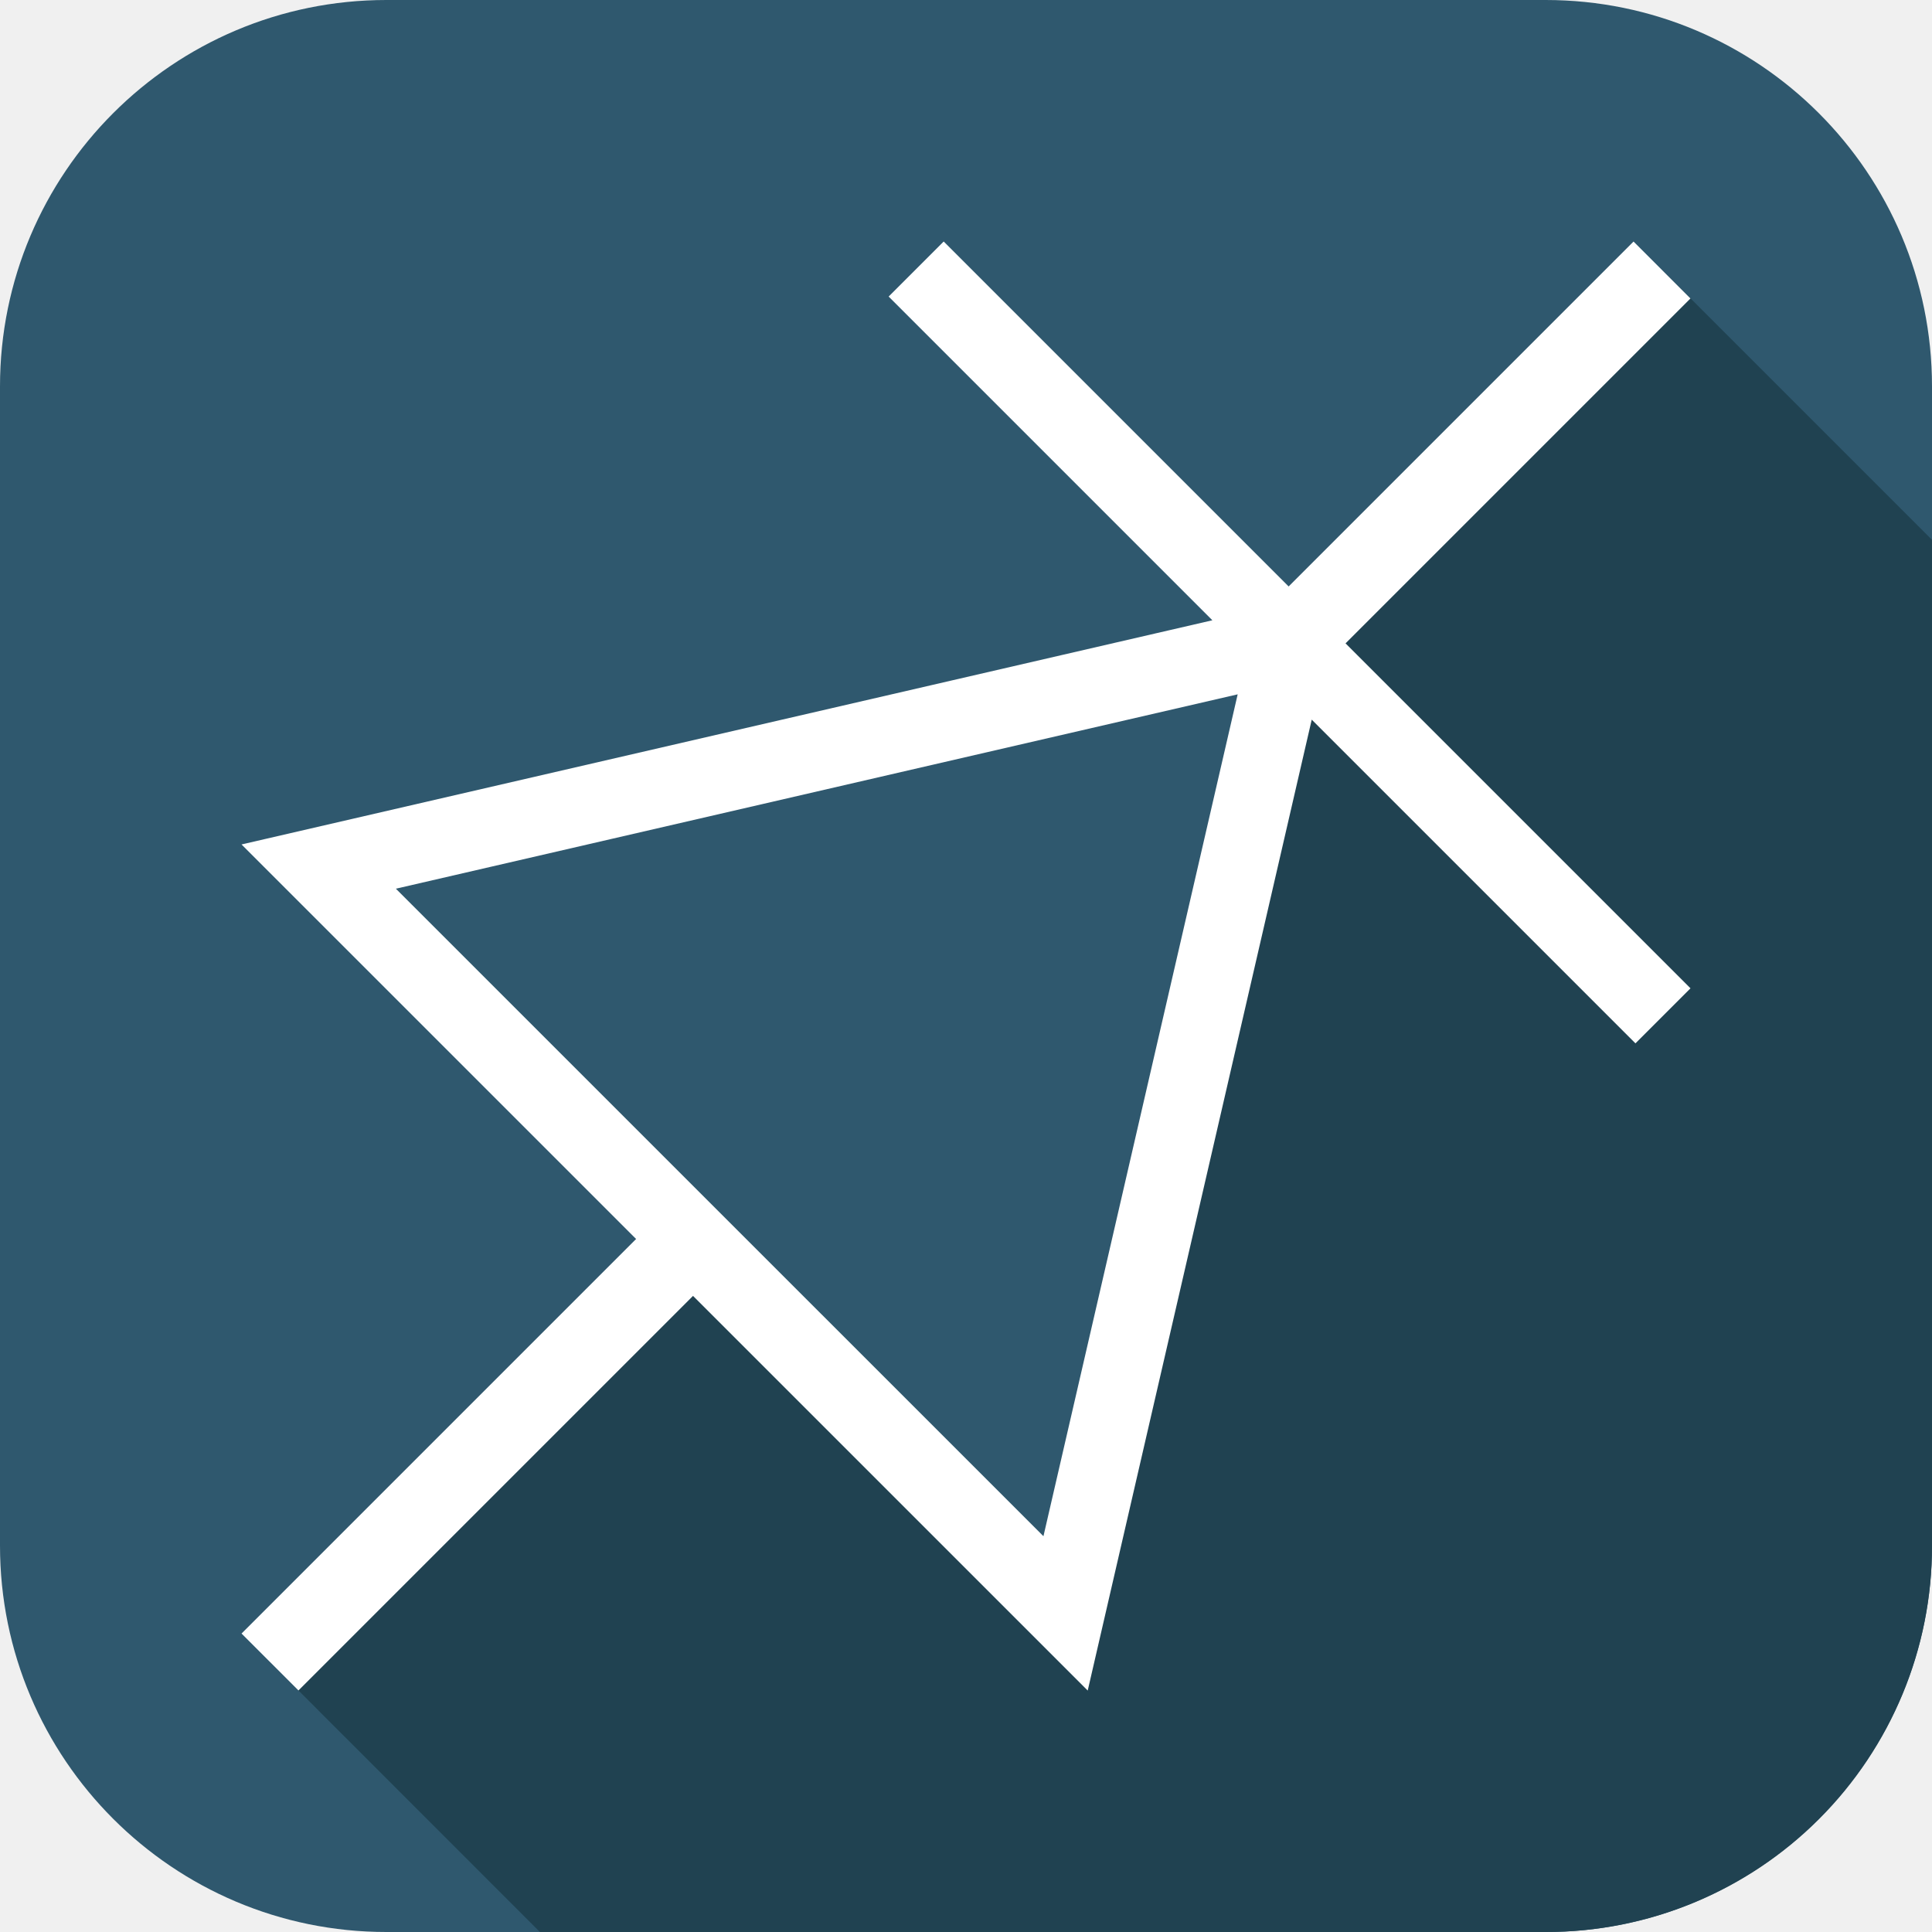
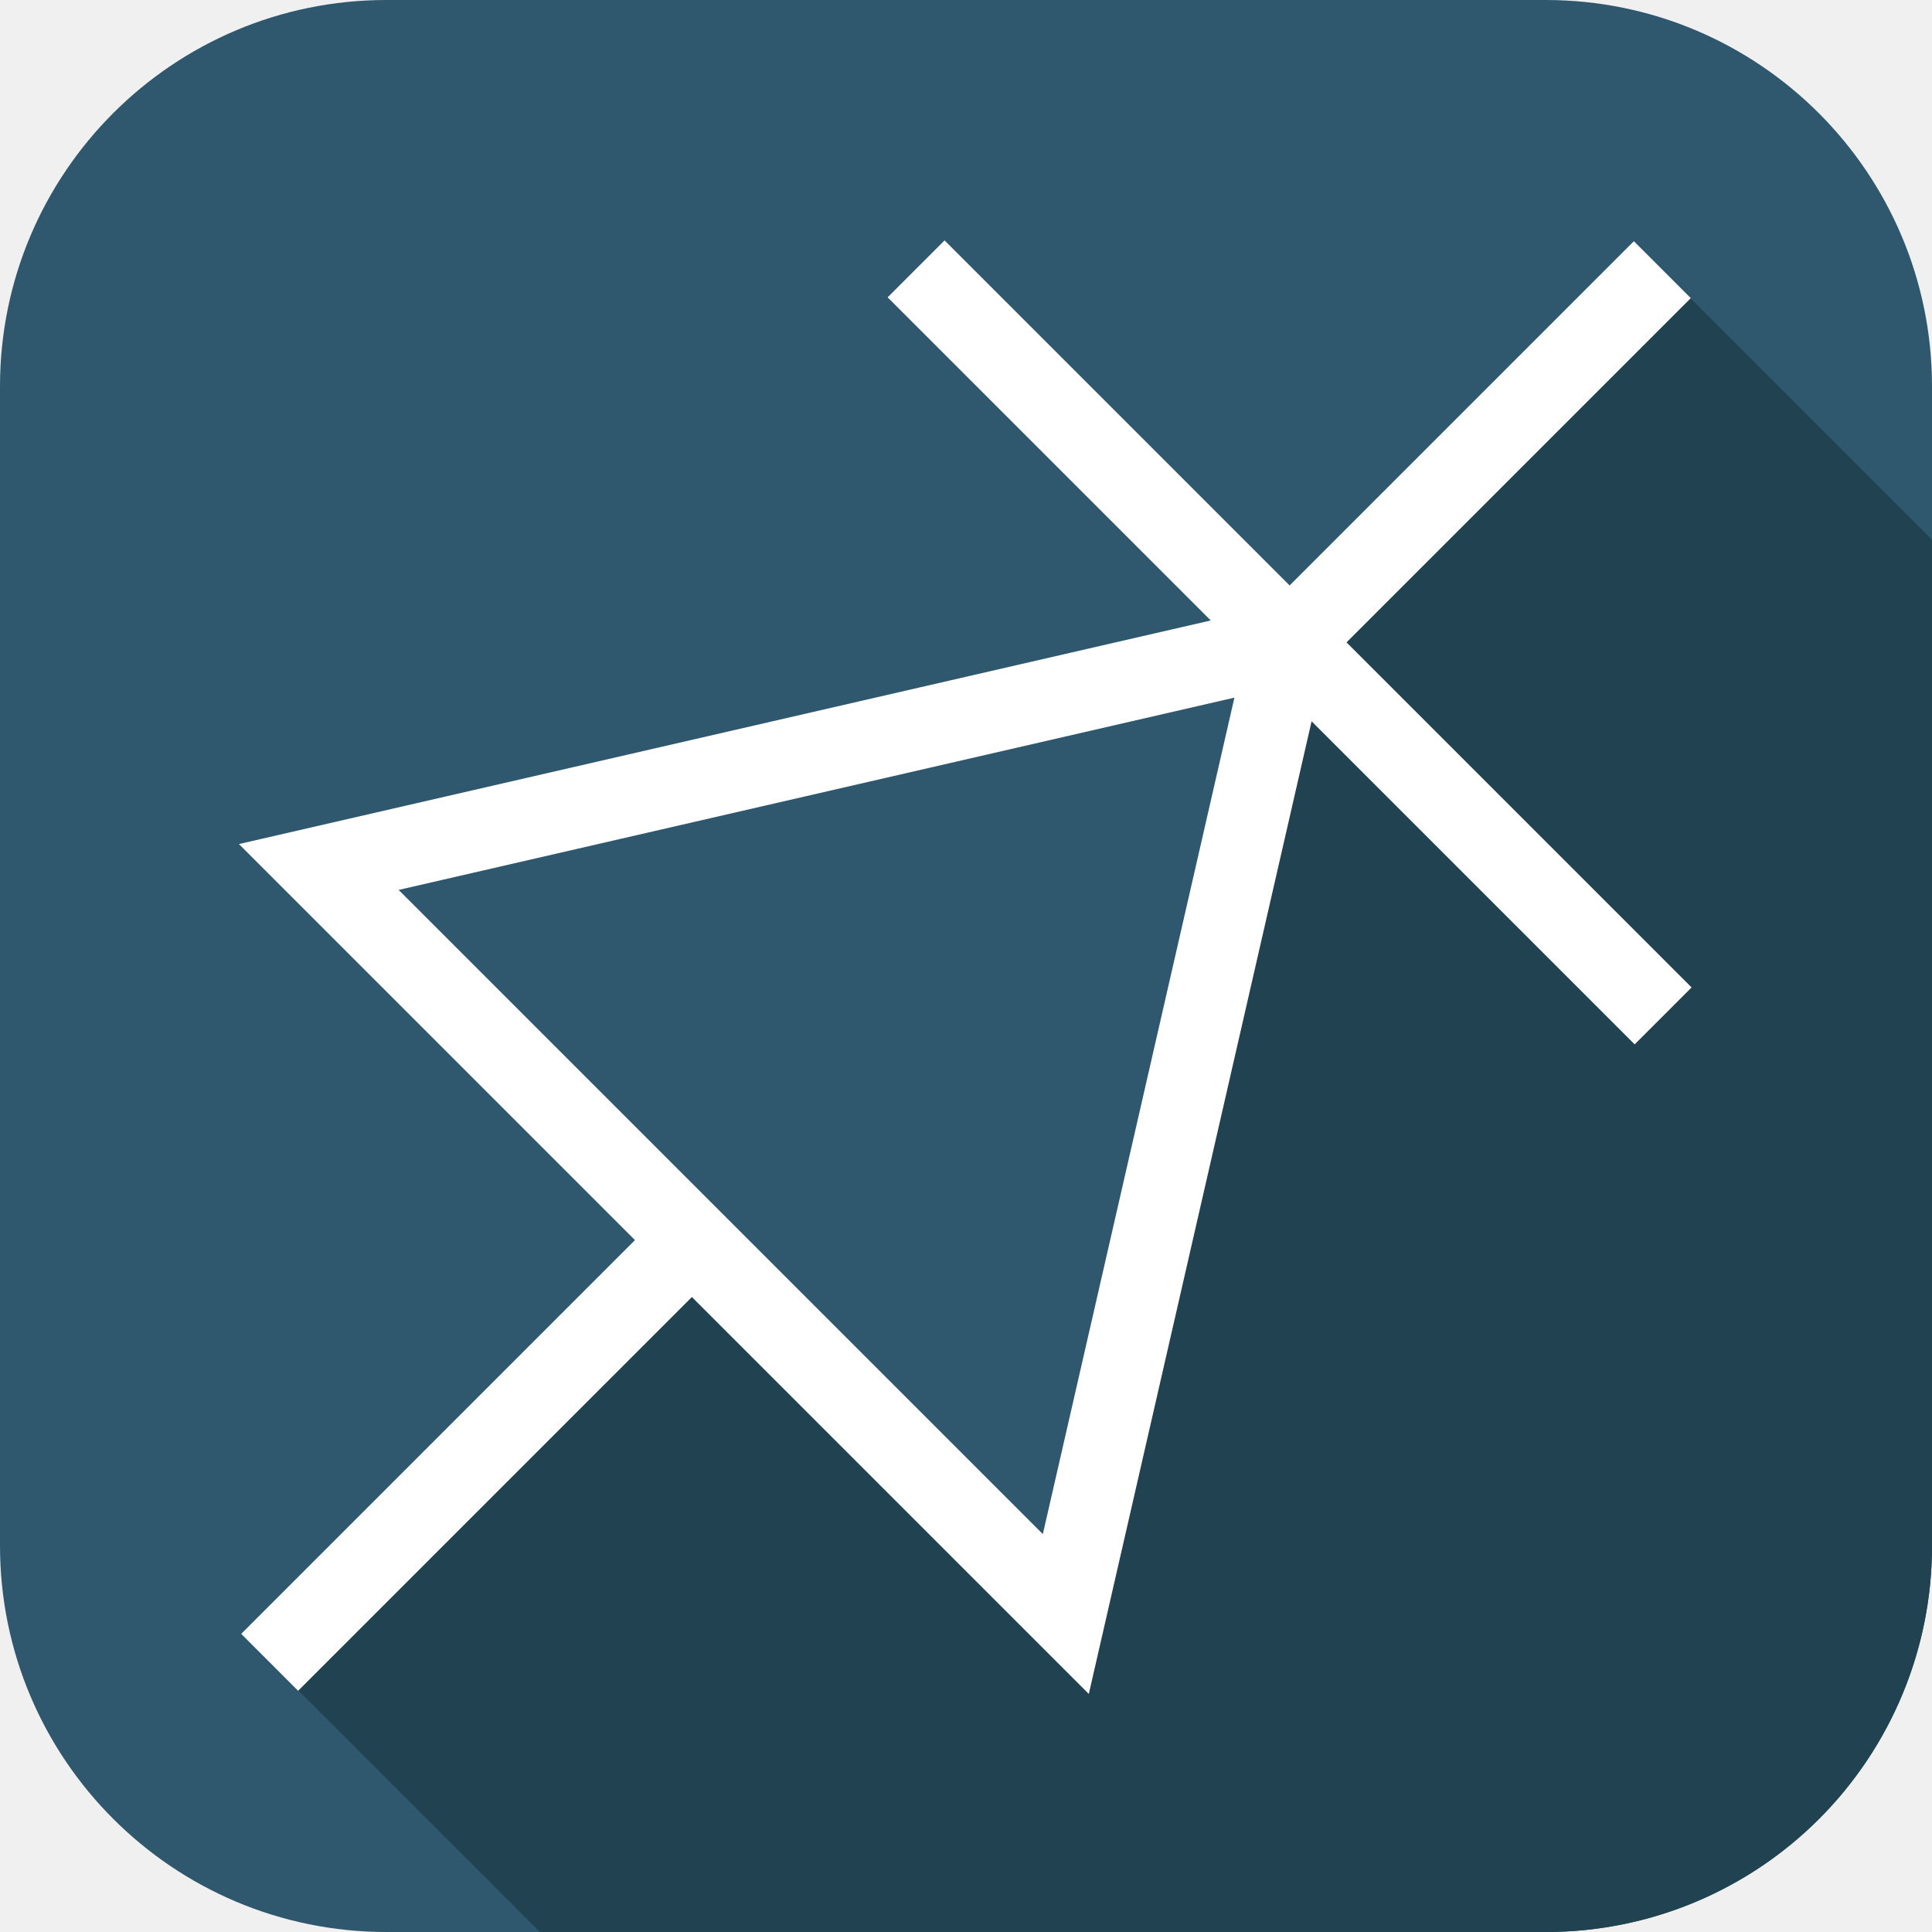
<svg xmlns="http://www.w3.org/2000/svg" width="24" height="24">
  <rect width="24" height="24" rx="4.8" ry="4.8" fill="#2f586e" />
-   <path fill="#204251" d="M20.646 3.354 16.02 7.98l-2.783 12.061-4.64-4.639-5.243 5.244L6.707 24h12.492A4.79 4.79 0 0 0 24 19.2V6.706l-3-3z" />
-   <path fill="none" stroke="#fff" stroke-miterlimit="10" stroke-width=".967" d="M16.02 7.98 3.959 10.765l9.278 9.277Zm4.638 4.639-9.277-9.277" />
-   <path stroke="#fff" d="m3.354 20.646 4.983-4.983M16.01 7.99l4.636-4.636" />
+   <path fill="#204251" d="m21 3.706 3 3V19.2a4.79 4.79 0 0 1-4.801 4.8H6.707l-3.353-3.354 5.243-5.244 4.64 4.639L16.02 7.98l4.626-4.626z" />
+   <path fill="none" stroke="#fff" d="M20.65 3.35 16 8 3.96 10.77l9.28 9.28L16 8m4.66 4.62-9.28-9.28M3.35 20.65l5-5" />
</svg>
